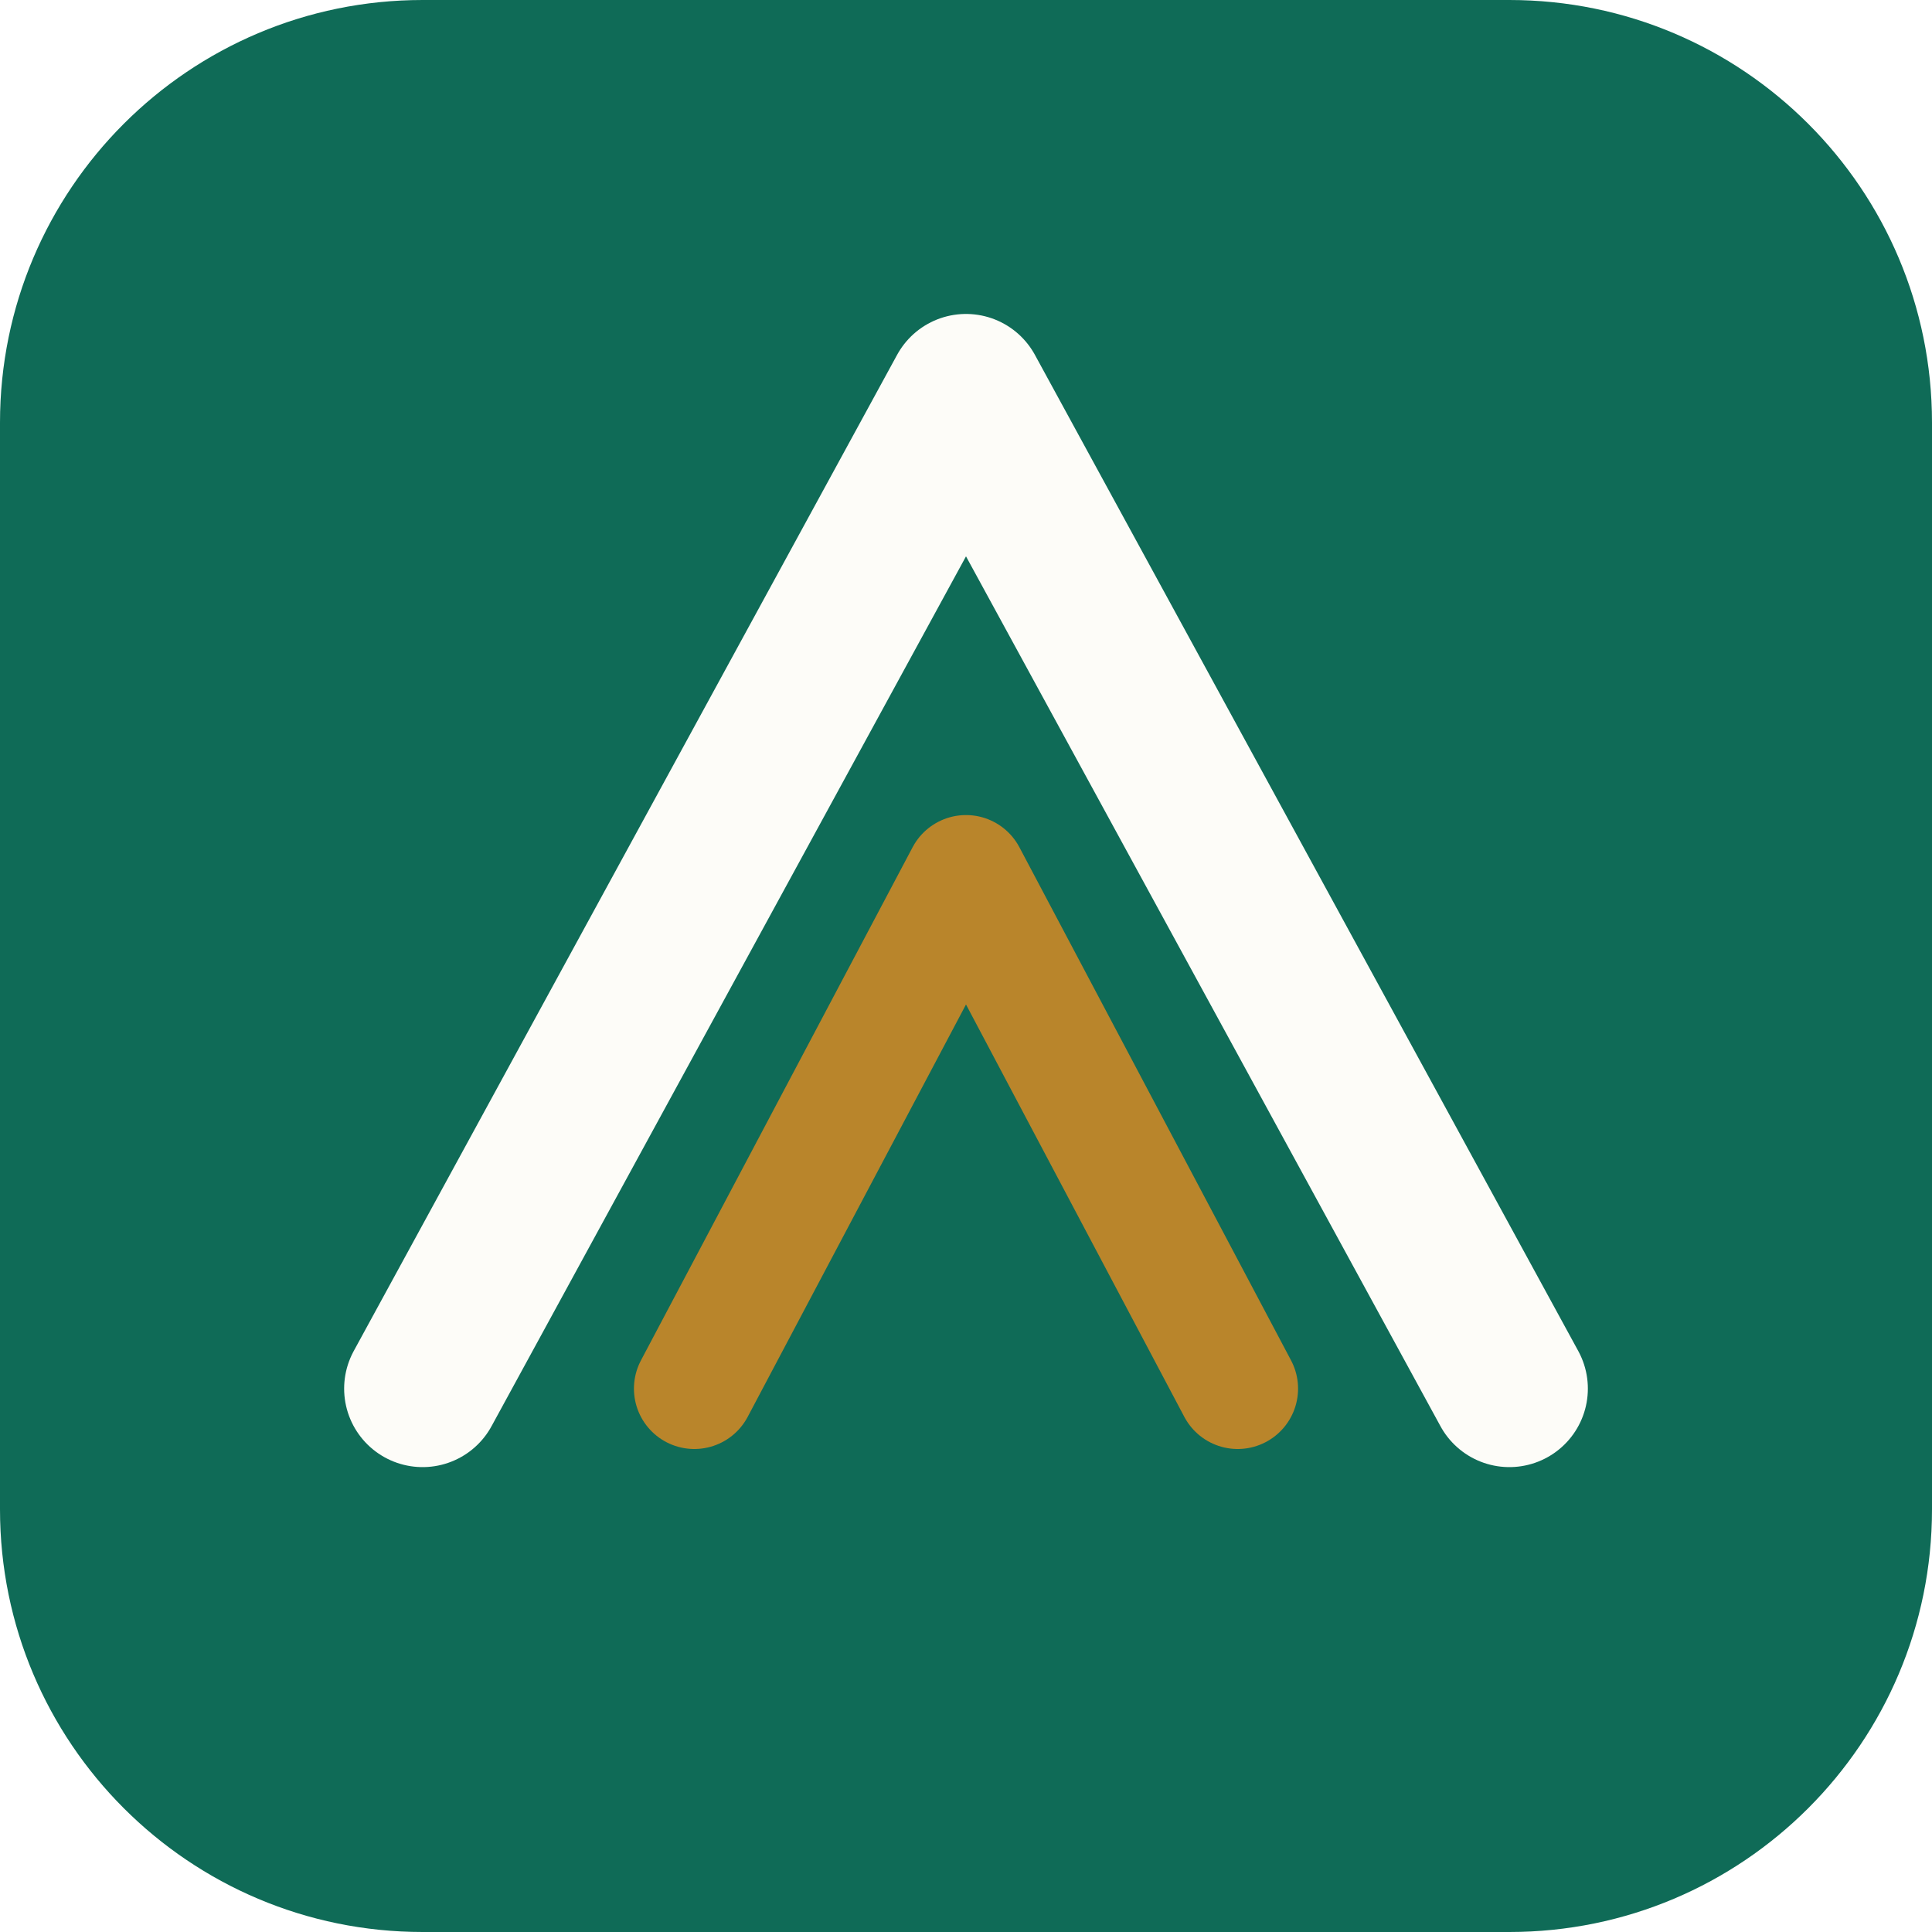
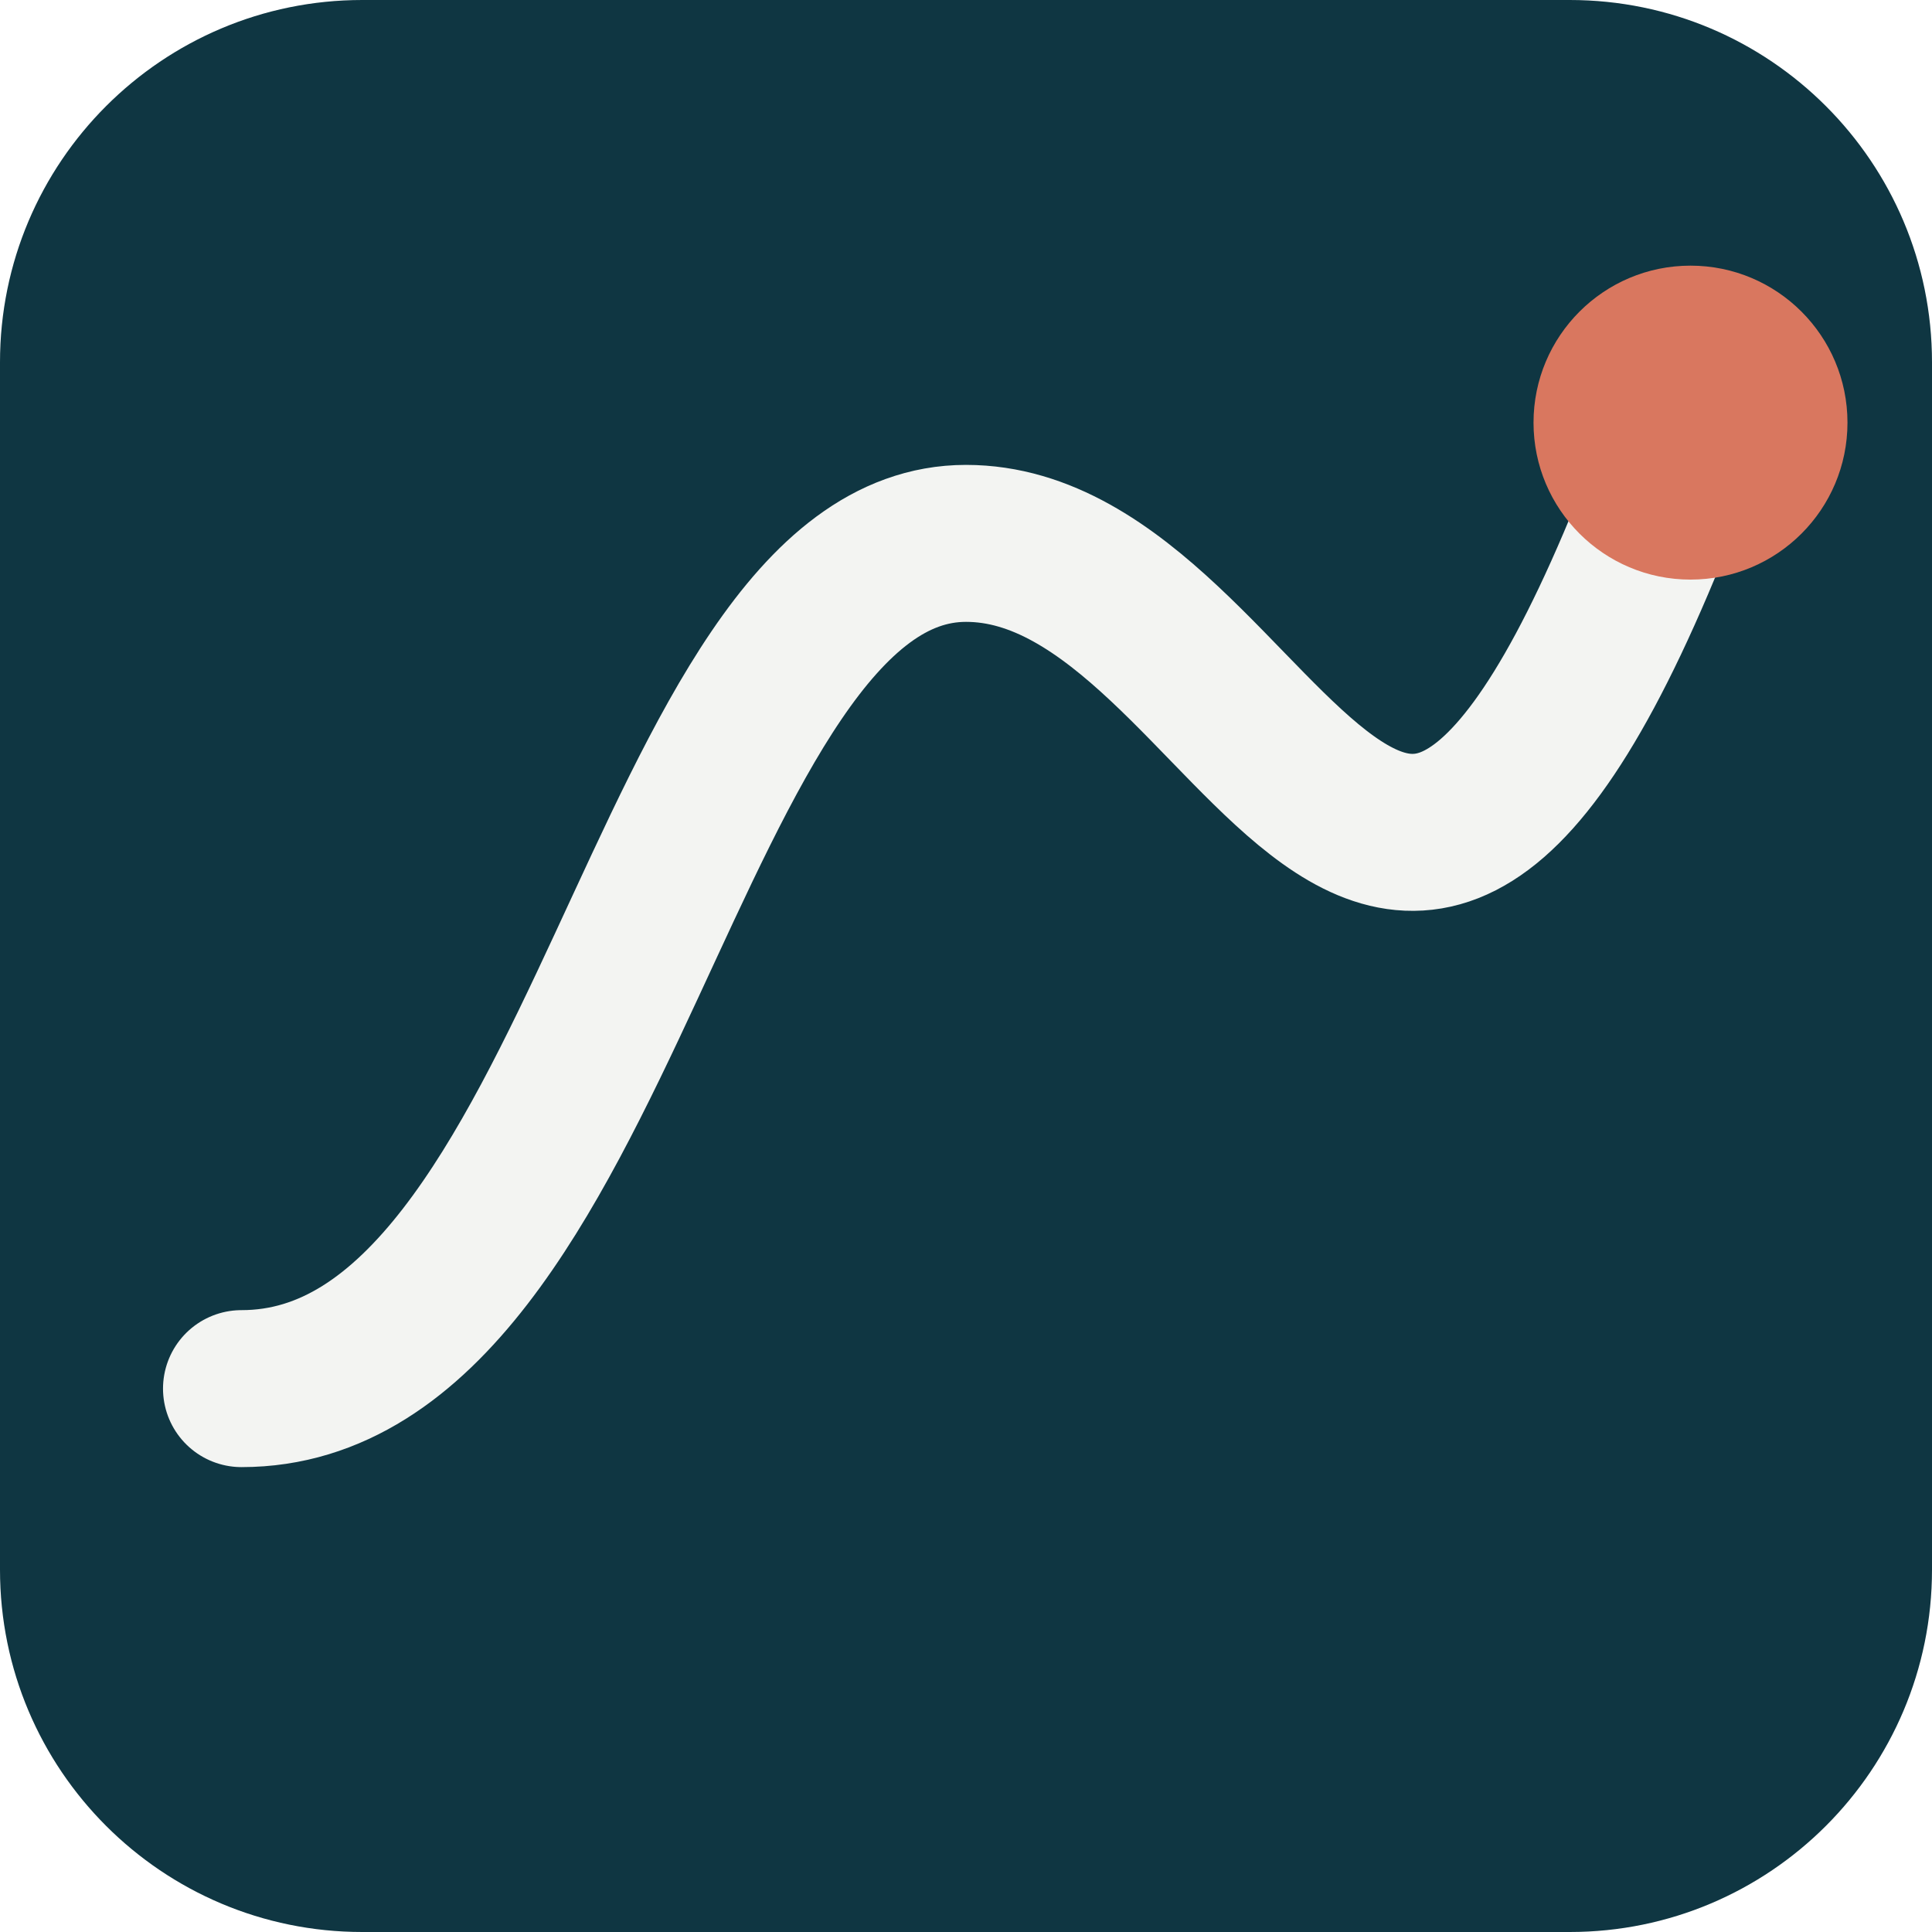
<svg xmlns="http://www.w3.org/2000/svg" viewBox="0 0 32 32">
-   <rect width="32" height="32" rx="7" fill="#0f6b57" />
-   <path d="M7 23 16 6.5 25 23" fill="none" stroke="#fdfcf8" stroke-width="2.6" stroke-linejoin="round" stroke-linecap="round" />
-   <path d="M11.5 23 16 14.5 20.5 23" fill="none" stroke="#b9852b" stroke-width="2" stroke-linejoin="round" stroke-linecap="round" />
+   <rect width="32" height="32" rx="6" fill="#0F3642" />
+   <path d="M4 23 C 10 23, 11 9, 16 9 S 23 21, 28 7" fill="none" stroke="#F3F4F2" stroke-width="2.6" stroke-linecap="round" />
+   <circle cx="28" cy="7" r="2.6" fill="#D9775F" />
</svg>
